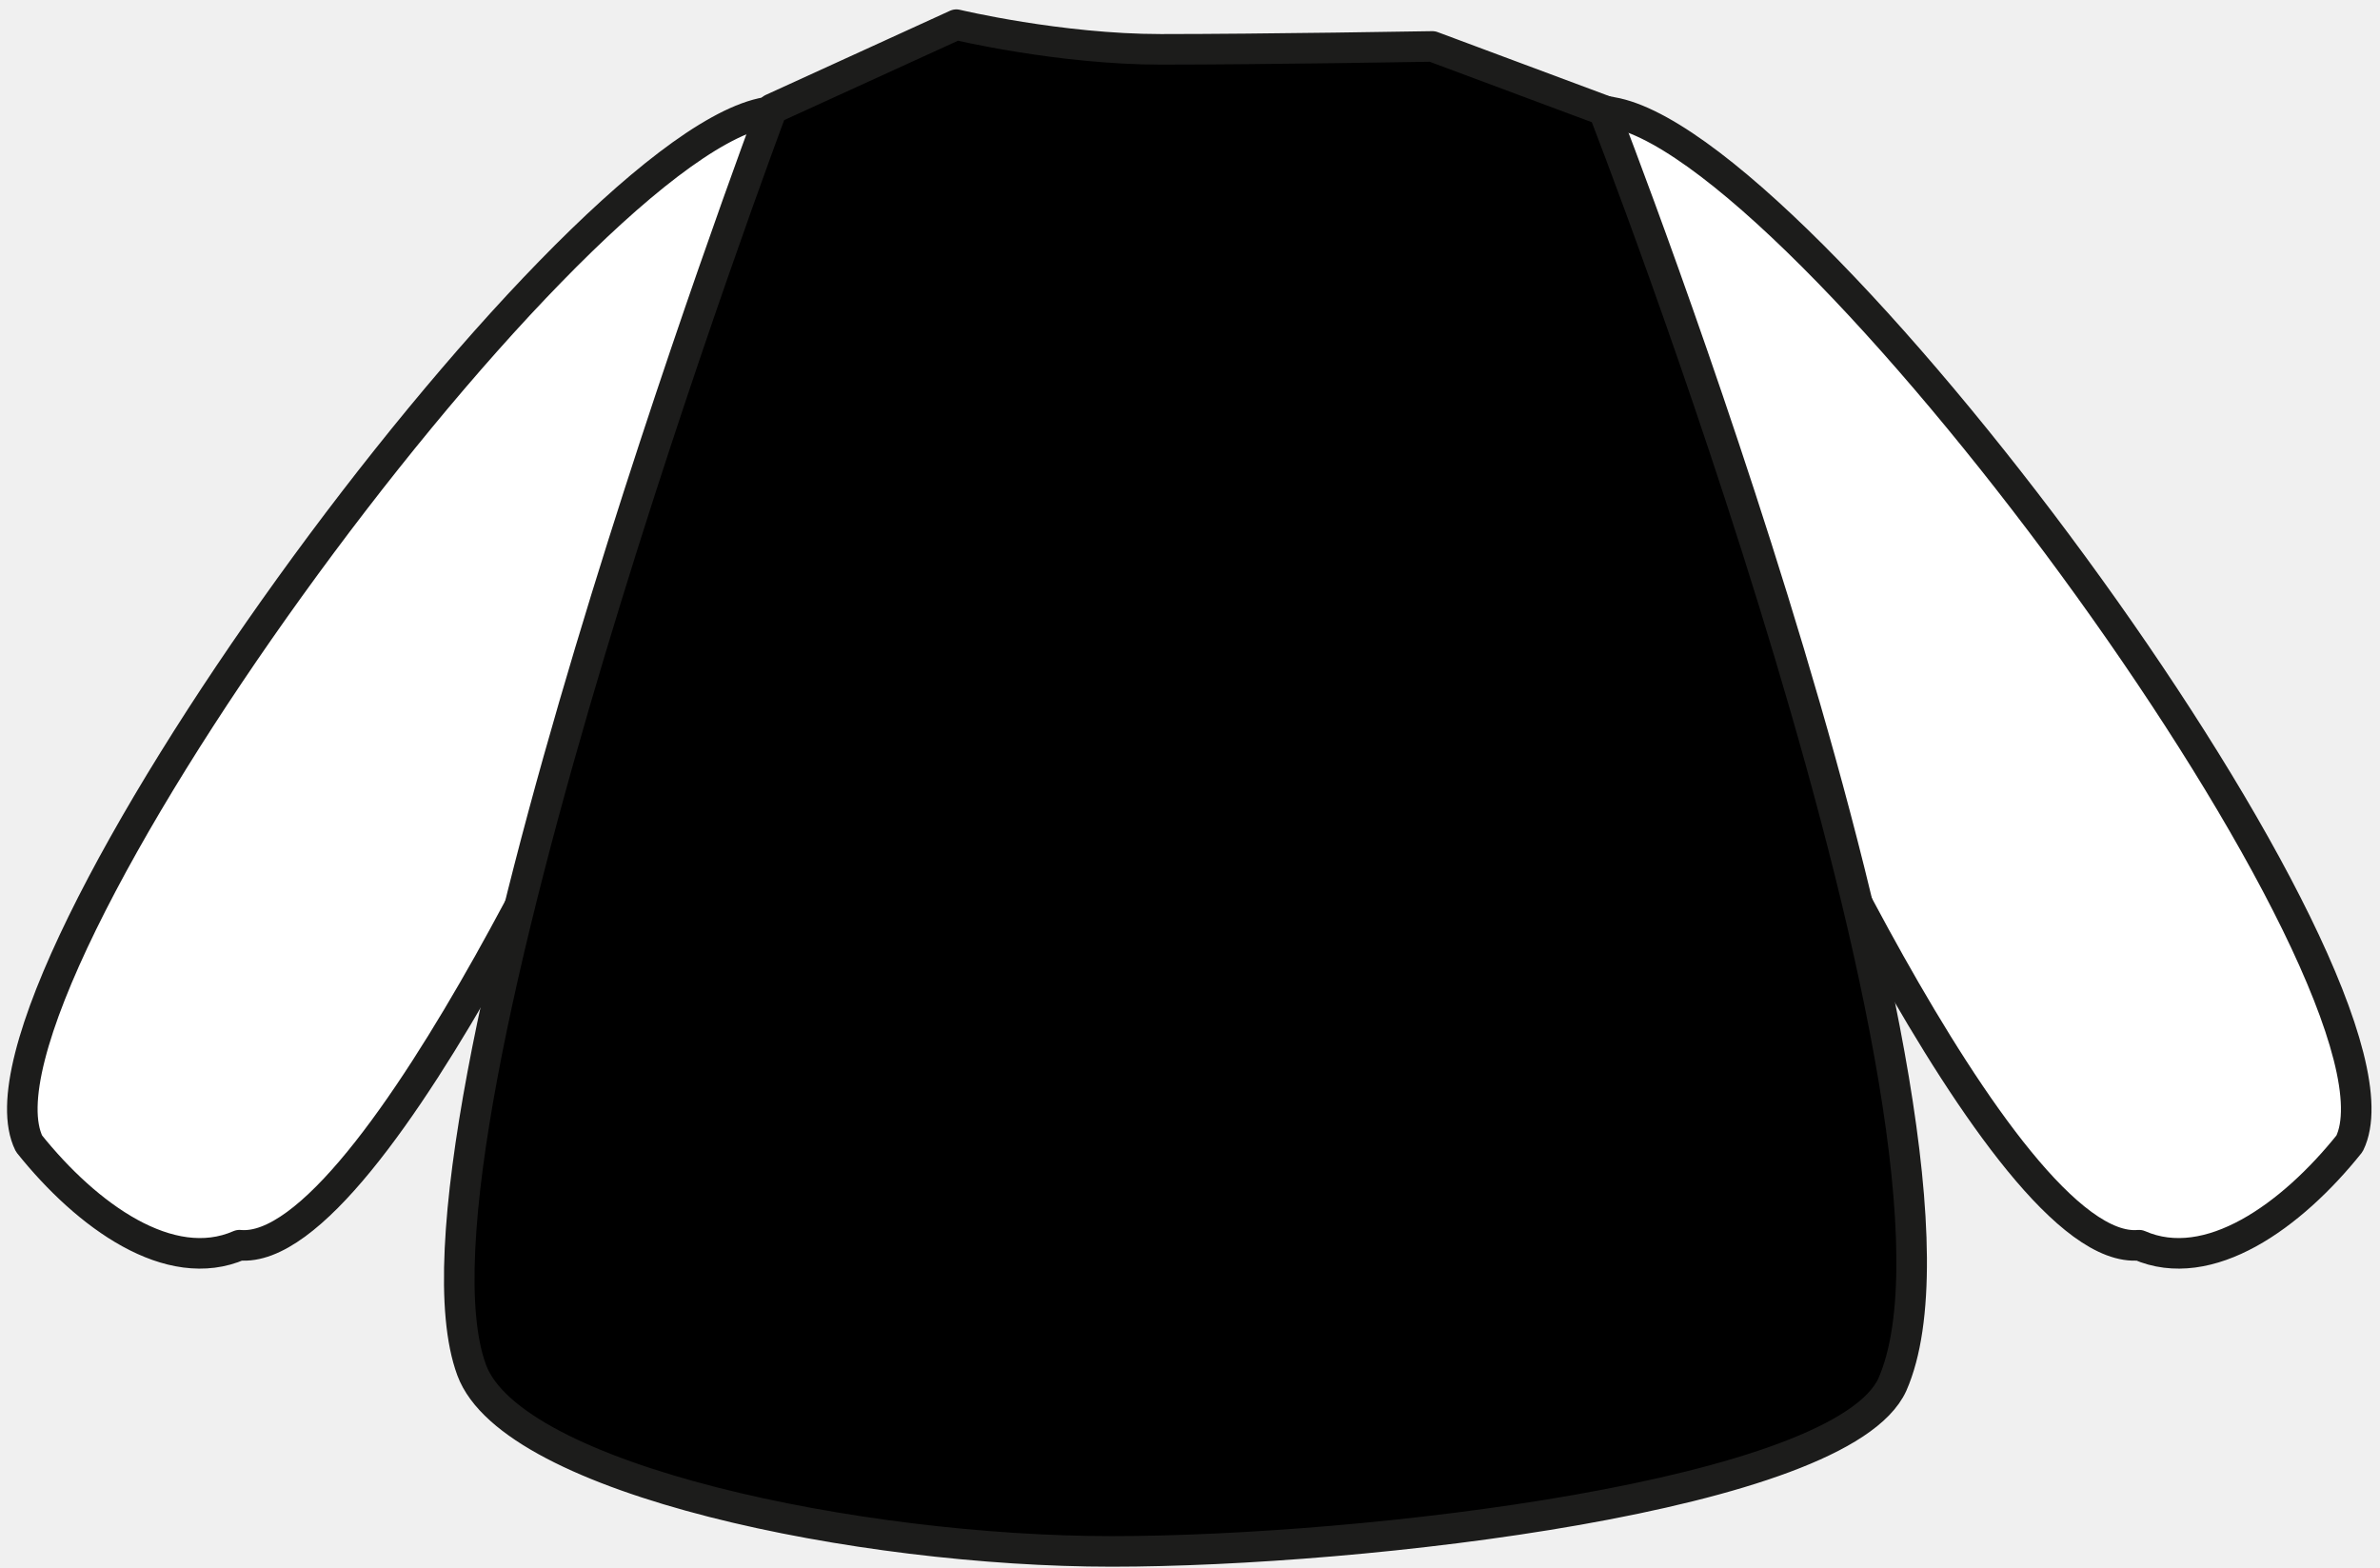
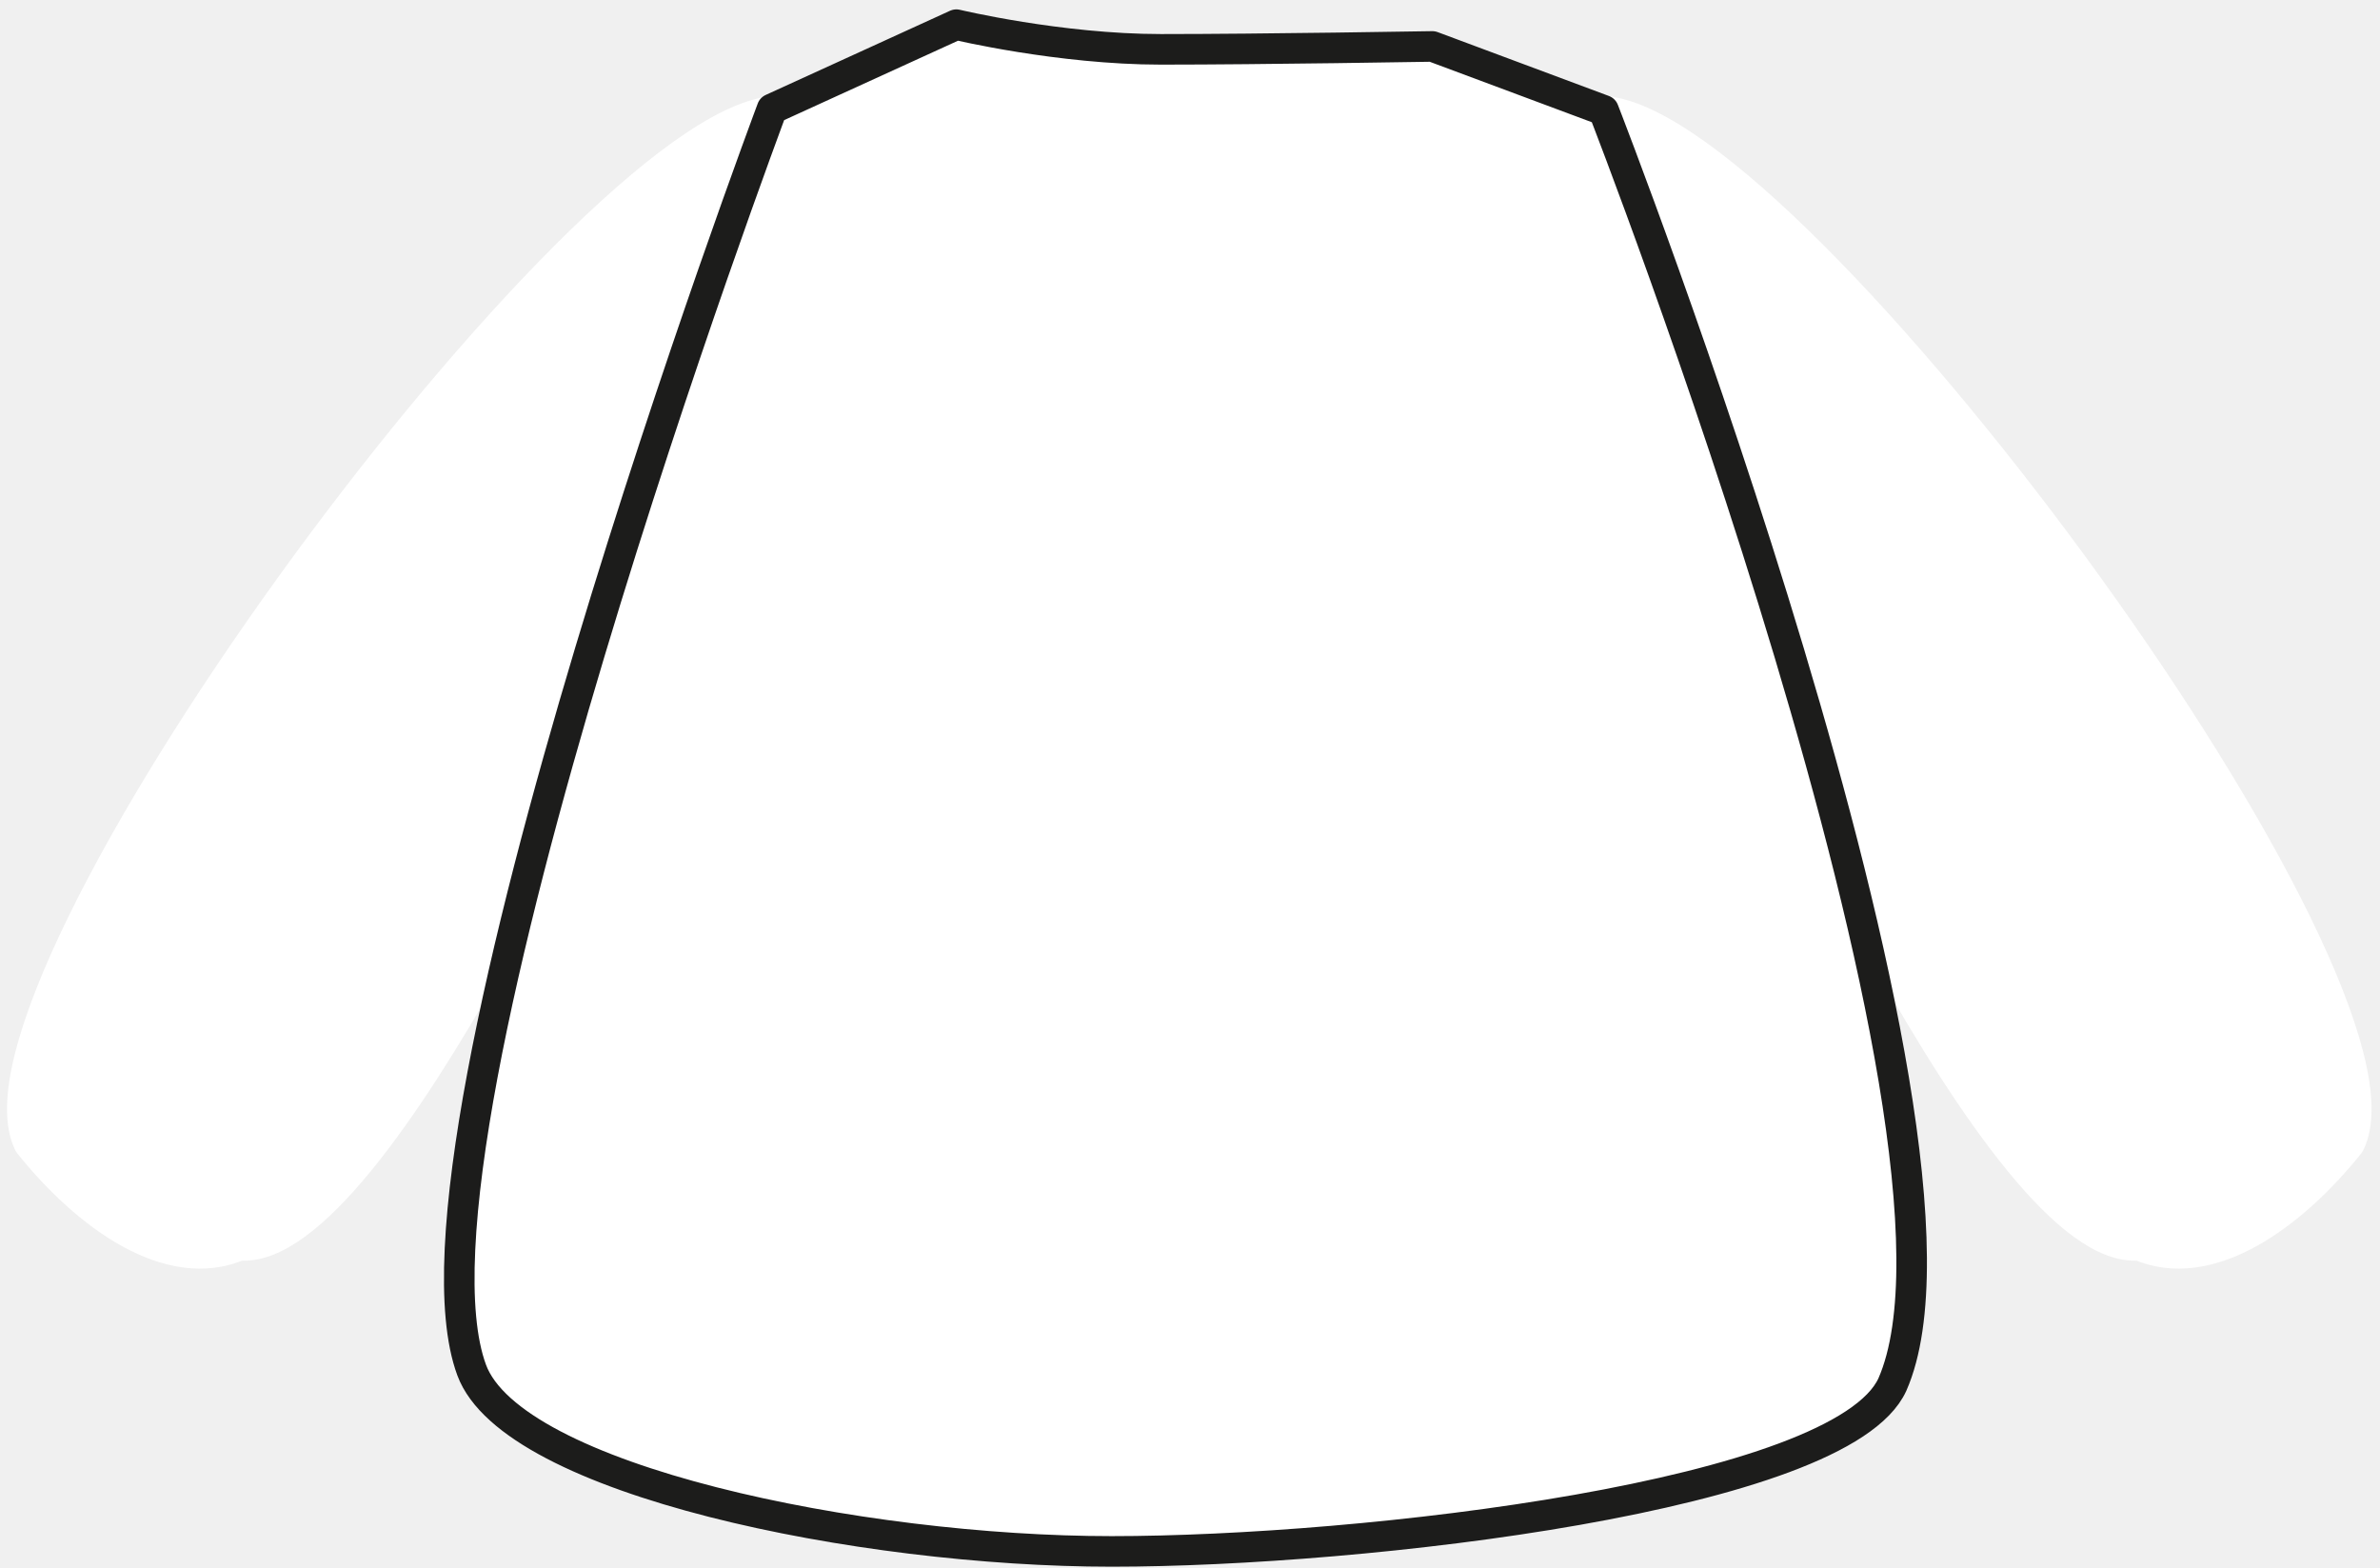
<svg xmlns="http://www.w3.org/2000/svg" width="164" height="108" viewBox="0 0 164 108" fill="none">
-   <path d="M147.4 85.8C152.2 87.9 157.9 83.8 161.9 78.8C167.2 68 125.5 11 111.4 7.8C96.4 4.5 101.4 28.7 101.4 28.7L120.2 46.2C120.2 46.3 137.9 86.7 147.4 85.8Z" fill="#FFF" stroke="#1C1C1B" stroke-width="2.106" stroke-miterlimit="10" stroke-linecap="round" stroke-linejoin="round" />
-   <path d="M16.5 85.8C11.7 87.9 6 83.8 2 78.8C-3.3 68 38.4 11 52.5 7.8C67.5 4.5 62.5 28.7 62.5 28.7L43.7 46.2C43.7 46.3 26 86.7 16.5 85.8Z" fill="white" stroke="#1C1C1B" stroke-width="2.106" stroke-miterlimit="10" stroke-linecap="round" stroke-linejoin="round" />
-   <path d="M110.5 7.6L98.7 3.2C98.7 3.2 87 3.4 80 3.4C73 3.4 65.9 1.7 65.9 1.7L53.2 7.5C53.2 7.5 26.6 78.4 32.5 94.4C35.3 102 59.3 106.9 76.6 106.9C93.9 106.9 126.9 103.1 130.4 95.4C138 78.1 110.5 7.6 110.5 7.6Z" fill="black" stroke="#1C1C1B" stroke-width="2.106" stroke-miterlimit="10" stroke-linecap="round" stroke-linejoin="round" />
+   <path d="M147.4 85.8C152.2 87.9 157.9 83.8 161.9 78.8C167.2 68 125.5 11 111.4 7.8C96.4 4.5 101.4 28.7 101.4 28.7L120.2 46.2C120.2 46.3 137.9 86.7 147.4 85.8Z" fill="#FFF" stroke="#FFF" stroke-width="2.106" stroke-miterlimit="10" stroke-linecap="round" stroke-linejoin="round" />
+   <path d="M16.5 85.8C11.7 87.9 6 83.8 2 78.8C-3.3 68 38.4 11 52.5 7.8C67.5 4.5 62.5 28.7 62.5 28.7L43.7 46.2C43.7 46.3 26 86.7 16.5 85.8Z" fill="white" stroke="#FFF" stroke-width="2.106" stroke-miterlimit="10" stroke-linecap="round" stroke-linejoin="round" />
+   <path d="M110.5 7.6L98.7 3.2C98.7 3.2 87 3.4 80 3.4C73 3.4 65.9 1.7 65.9 1.7L53.2 7.5C53.2 7.5 26.6 78.4 32.5 94.4C35.3 102 59.3 106.9 76.6 106.9C93.9 106.9 126.9 103.1 130.4 95.4C138 78.1 110.5 7.6 110.5 7.6Z" fill="#fff" stroke="#1C1C1B" stroke-width="2.106" stroke-miterlimit="10" stroke-linecap="round" stroke-linejoin="round" />
</svg>
